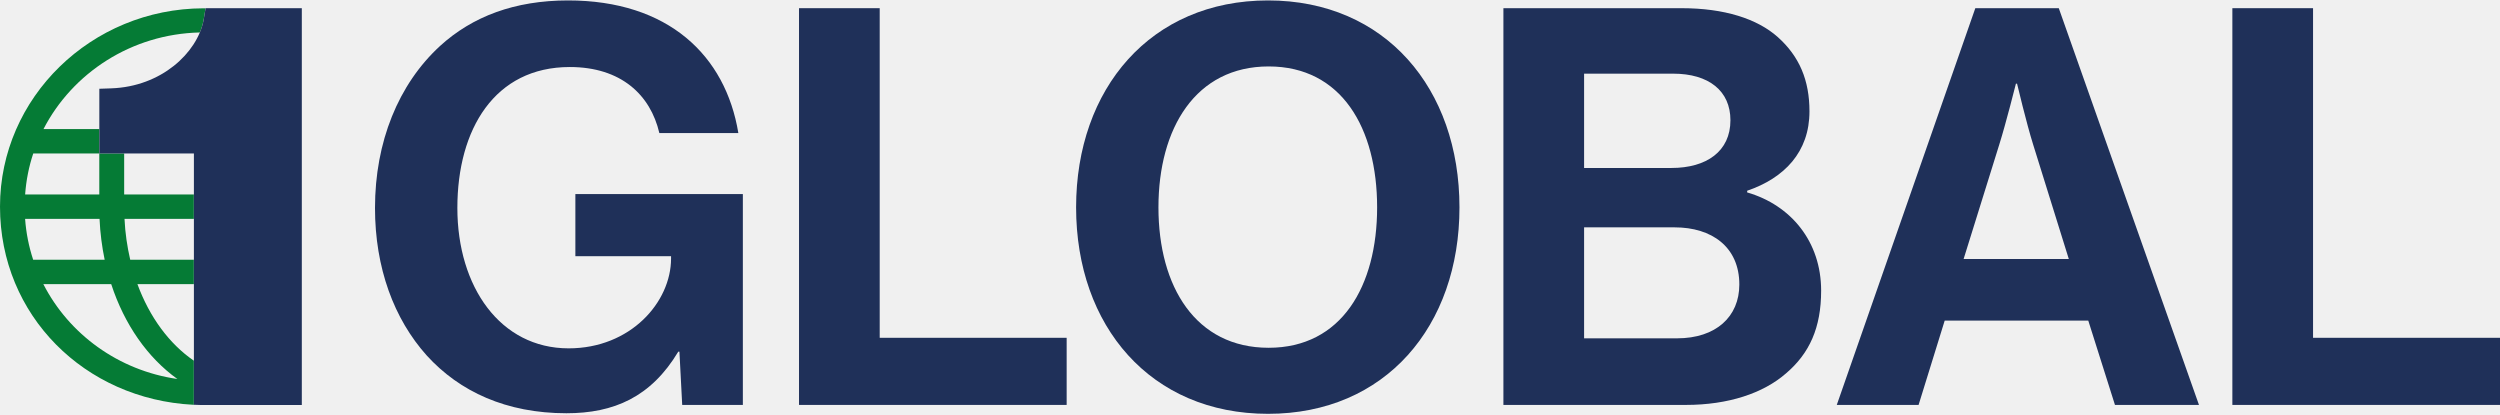
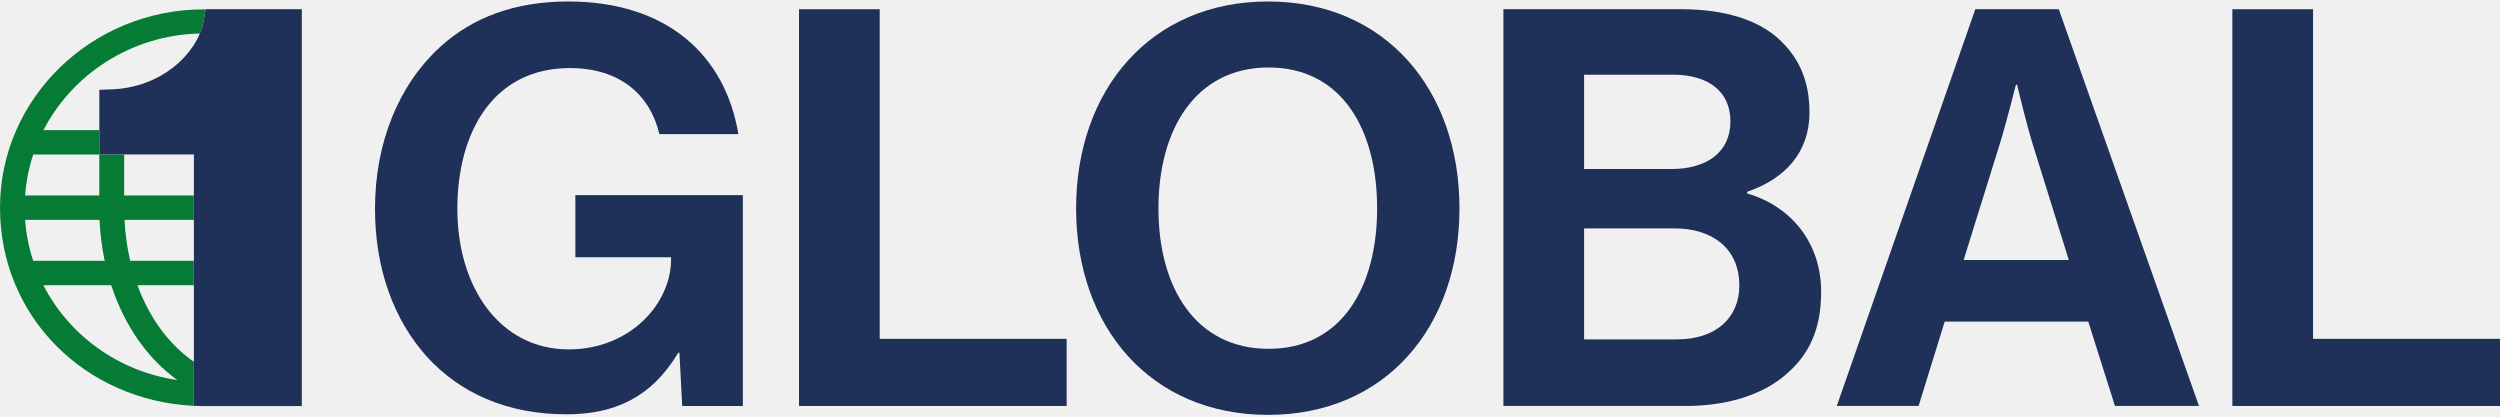
- <svg xmlns="http://www.w3.org/2000/svg" viewBox="0 10.478 127 21.061" width="127" height="21.061" fill="none">
+ <svg xmlns="http://www.w3.org/2000/svg" viewBox="0 10.425 127 21.167" width="127" height="21.167" fill="none">
  <g clip-path="url(#clip0_6565_16005)">
    <path d="M9.848 31.042V28.801C8.601 27.949 7.598 26.589 6.981 24.912H9.848V23.673H6.615C6.462 23.011 6.359 22.316 6.325 21.595H9.848V20.356H6.308V18.275H5.044V17.036H2.209C3.675 14.189 6.676 12.207 10.151 12.127C10.237 11.923 10.3 11.714 10.34 11.51C10.347 11.477 10.353 11.448 10.357 11.417L10.441 10.9C10.418 10.9 10.395 10.9 10.374 10.9H10.338C4.638 10.914 0 15.436 0 20.974C0 26.512 4.312 30.756 9.81 31.04M1.687 18.275H5.044V20.356H1.277C1.329 19.636 1.468 18.937 1.689 18.275H1.687ZM1.275 21.595H5.057C5.088 22.312 5.179 23.007 5.317 23.673H1.685C1.466 23.009 1.327 22.314 1.275 21.595ZM2.202 24.912H5.65C6.319 26.966 7.503 28.652 9.011 29.731C6.005 29.296 3.498 27.444 2.202 24.912Z" fill="#057B35" />
    <path d="M10.444 10.896C10.444 10.896 10.349 11.477 10.342 11.508C10.019 13.156 8.203 14.877 5.654 14.966L5.046 14.987V18.273H9.85V31.04C9.979 31.046 10.107 31.05 10.223 31.053C10.273 31.053 10.326 31.053 10.376 31.053C10.418 31.053 10.464 31.053 10.509 31.053H11.169H15.332V10.894H10.448L10.444 10.896Z" fill="#1F3059" />
    <path d="M40.59 10.894H44.689V27.638H54.186V31.048H40.59V10.894Z" fill="#1F3059" />
    <path d="M113.404 10.894H117.503V27.638H127V31.048H113.404V10.894Z" fill="#1F3059" />
    <path d="M100.346 10.894H104.586L111.708 31.048H107.44L106.084 26.764H98.791L97.464 31.048H93.308L100.346 10.894ZM99.752 23.634H105.095L103.286 17.828C102.948 16.756 102.466 14.727 102.466 14.727H102.409C102.409 14.727 101.9 16.756 101.561 17.828L99.752 23.634Z" fill="#1F3059" />
    <path d="M76.375 10.894H85.42C87.597 10.894 89.265 11.43 90.31 12.36C91.412 13.345 91.921 14.558 91.921 16.137C91.921 18.195 90.649 19.521 88.756 20.168V20.253C90.989 20.9 92.514 22.762 92.514 25.242C92.514 27.131 91.921 28.428 90.733 29.442C89.574 30.457 87.792 31.048 85.645 31.048H76.373V10.894H76.375ZM84.911 19.011C86.692 19.011 87.906 18.166 87.906 16.587C87.906 15.092 86.804 14.22 84.995 14.22H80.472V19.011H84.911ZM80.472 27.665H85.192C87.172 27.665 88.358 26.566 88.358 24.931C88.358 23.013 86.945 22.028 85.079 22.028H80.472V27.665Z" fill="#1F3059" />
    <path d="M54.666 21.013C54.666 14.98 58.454 10.5 64.417 10.5C70.38 10.5 74.141 14.982 74.141 21.013C74.141 27.044 70.382 31.5 64.417 31.5C58.452 31.5 54.666 27.046 54.666 21.013ZM69.958 21.013C69.958 16.983 68.149 13.853 64.447 13.853C60.745 13.853 58.849 16.983 58.849 21.013C58.849 25.044 60.742 28.145 64.447 28.145C68.151 28.145 69.958 25.015 69.958 21.013Z" fill="#1F3059" />
    <path d="M34.513 28.343H34.456C33.07 30.655 31.177 31.471 28.775 31.471C25.723 31.471 23.348 30.372 21.68 28.539C20.012 26.679 19.05 24.086 19.05 21.042C19.05 17.688 20.237 14.756 22.357 12.811C23.996 11.316 26.145 10.5 28.859 10.5C33.947 10.5 36.858 13.292 37.508 17.238H33.495C33.042 15.294 31.545 13.883 28.945 13.883C25.129 13.883 23.234 17.04 23.234 21.042C23.234 25.044 25.411 28.174 28.888 28.174C32.026 28.174 34.09 25.834 34.09 23.607V23.494H29.229V20.337H37.737V31.049H34.656L34.515 28.343H34.513Z" fill="#1F3059" />
  </g>
  <defs>
    <clipPath id="clip0_6565_16005">
      <rect width="127" height="21" fill="white" transform="translate(0 10.5)" />
    </clipPath>
  </defs>
</svg>
